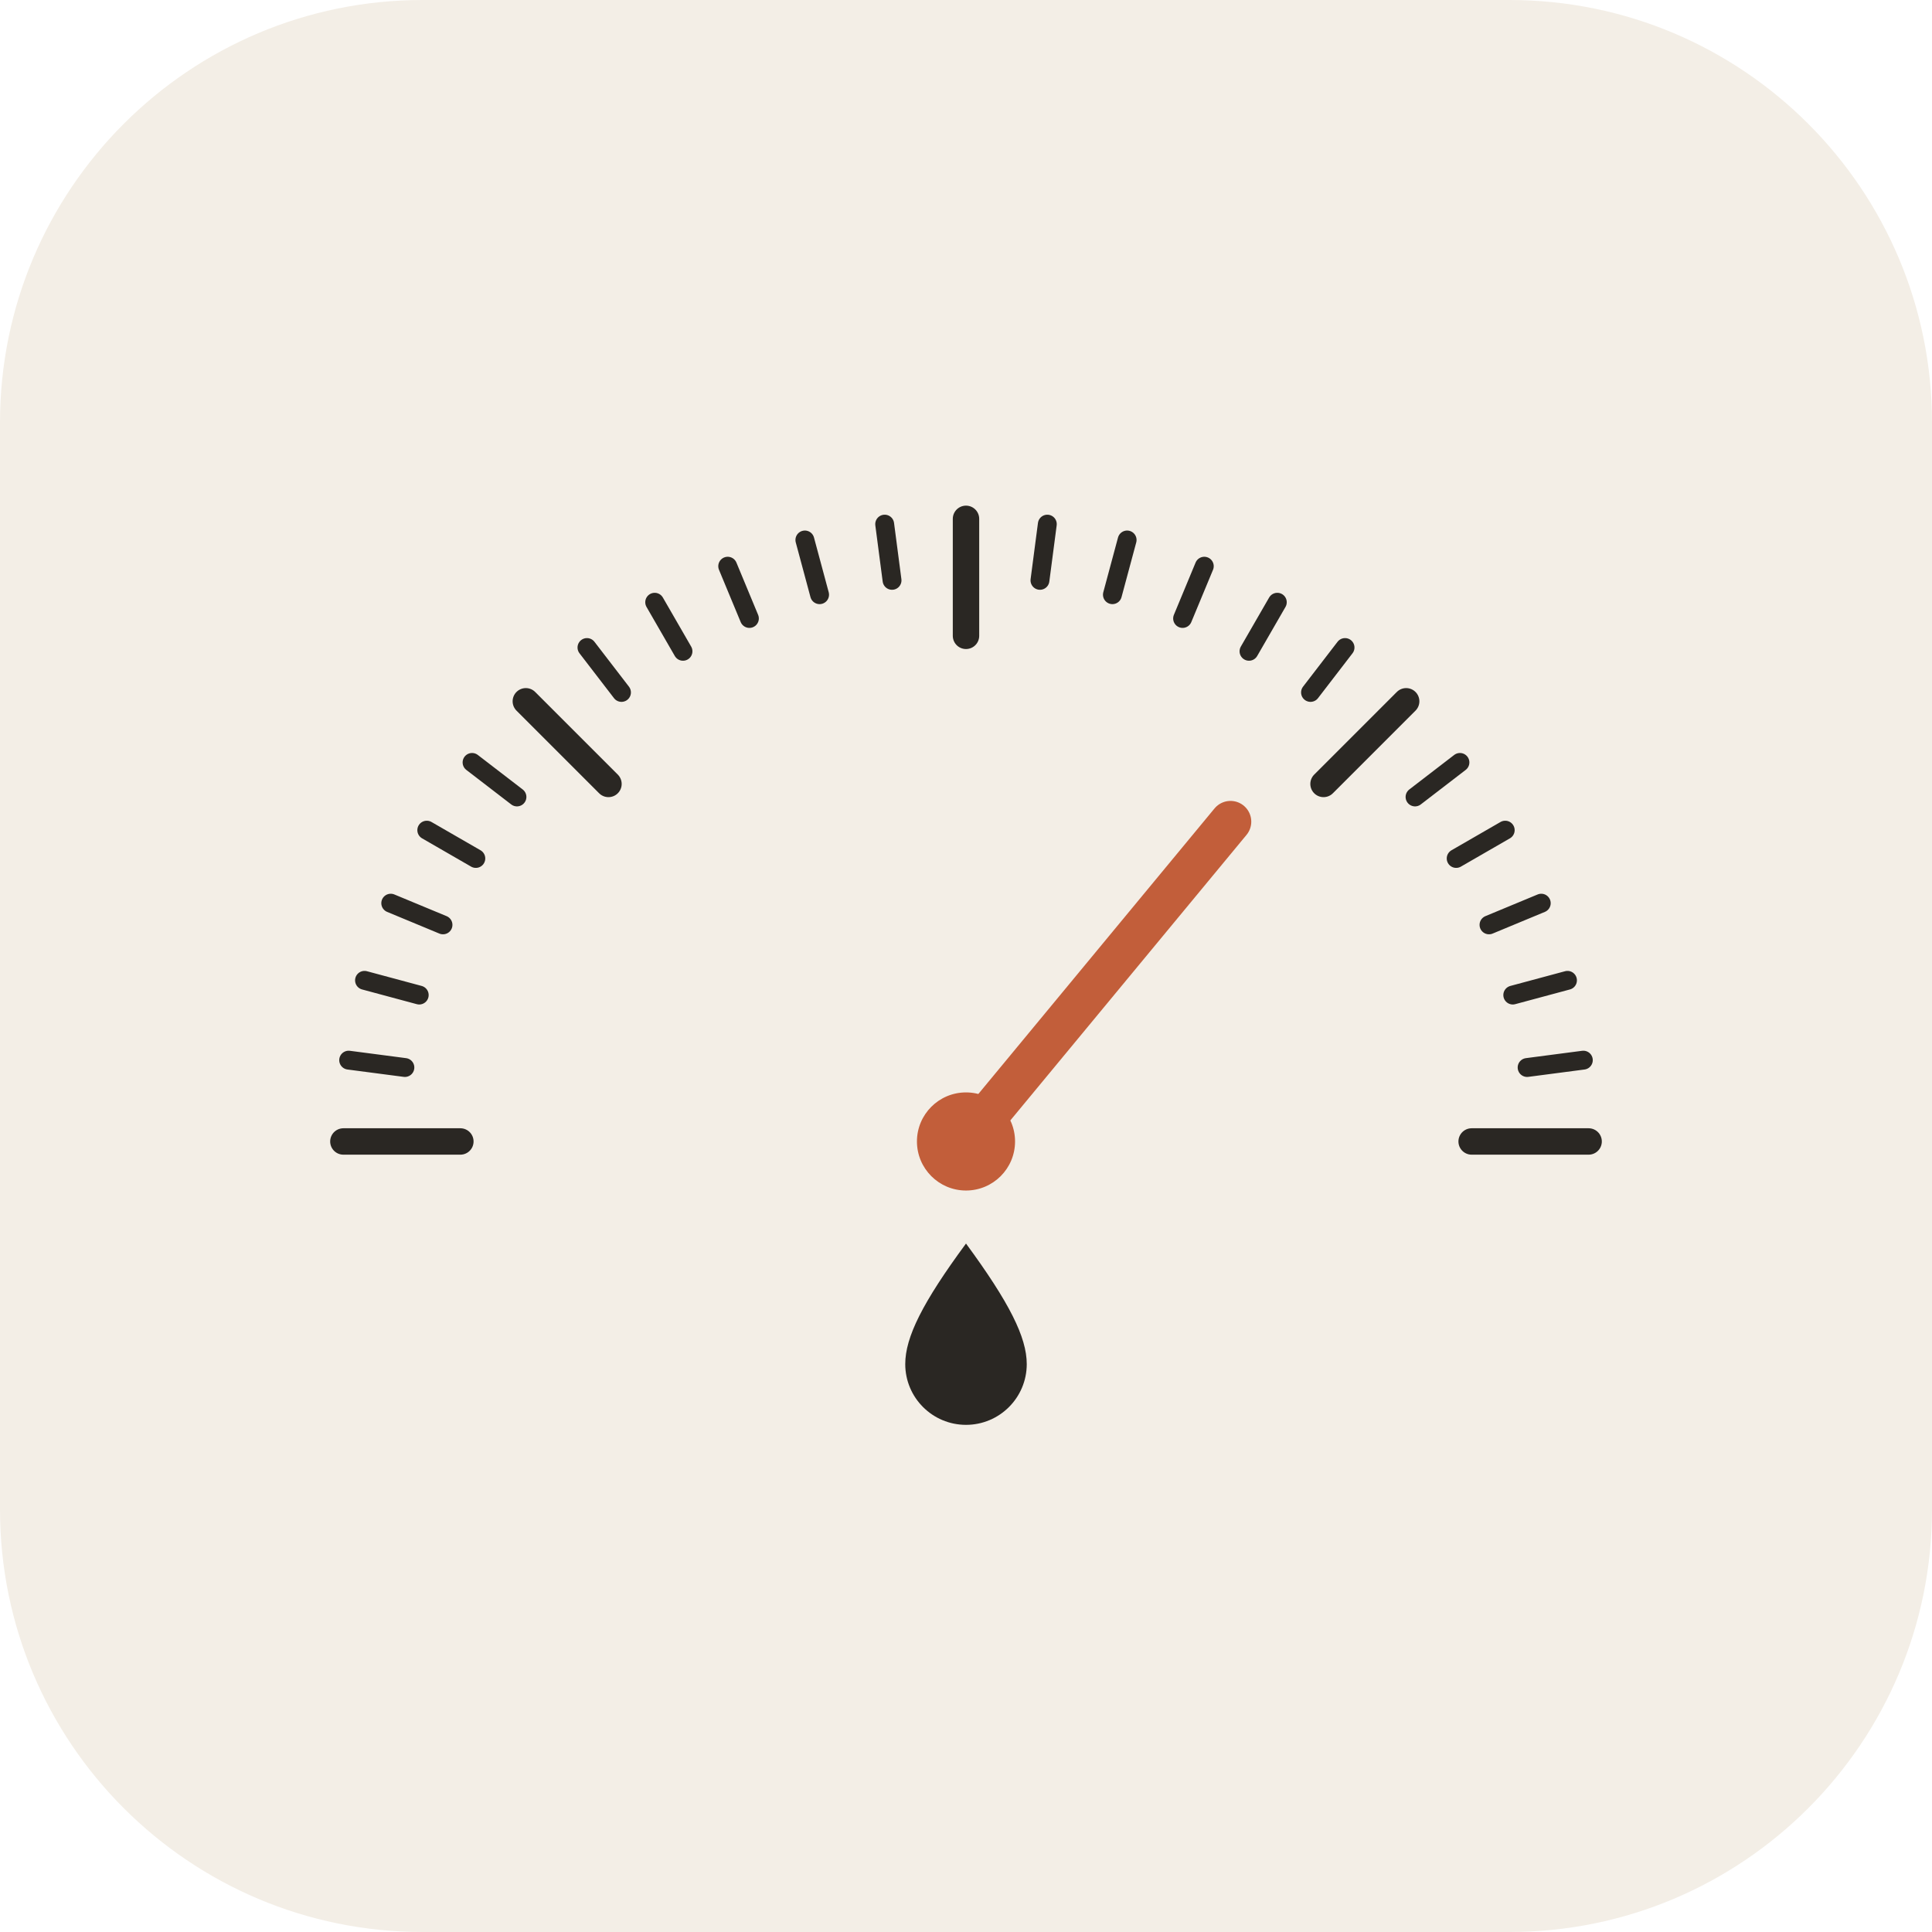
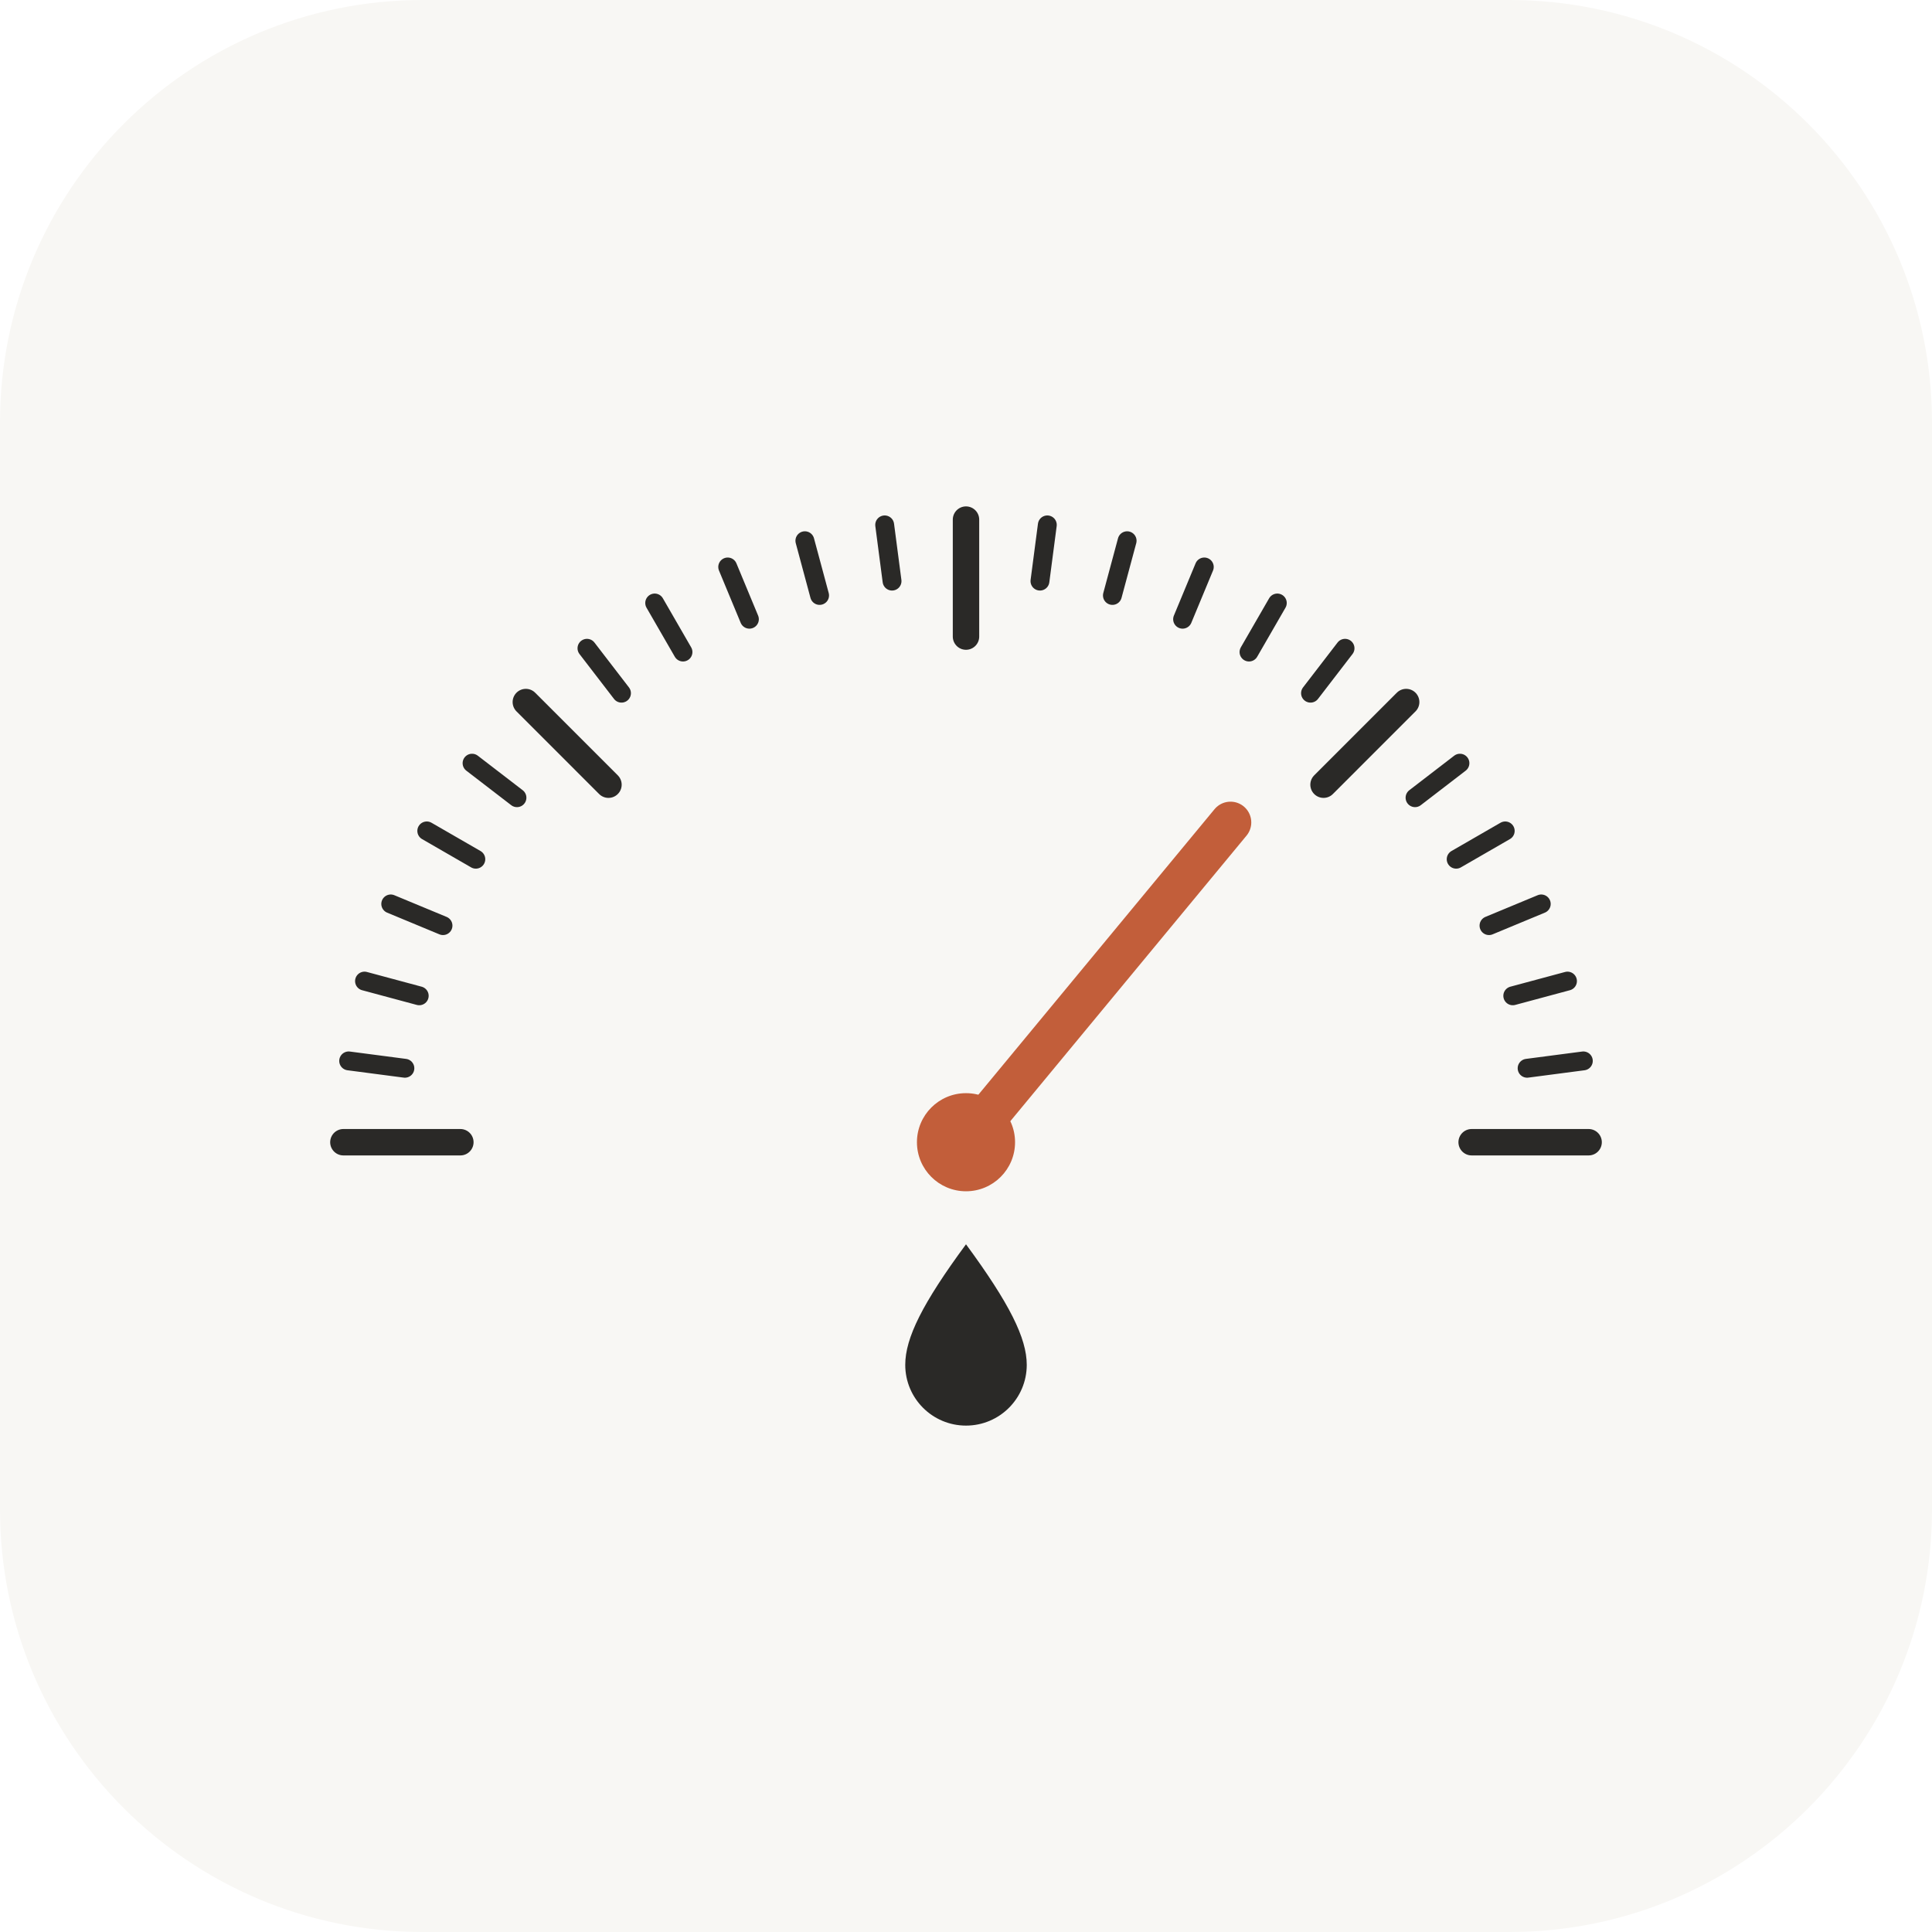
<svg xmlns="http://www.w3.org/2000/svg" viewBox="0 0 1024 1024">
-   <style>.tile{fill:#F3EEE6}.ink{color:#2A2723}.shu{color:#C25E3A}@media (prefers-color-scheme:dark){.tile{fill:#151412}.ink{color:#E9E3D9}.shu{color:#D9764F}}</style>
+   <style>.tile{fill:#F8F7F4}.ink{color:#2A2927}.shu{color:#C25E3A}@media (prefers-color-scheme:dark){.tile{fill:#1A1A18}.ink{color:#E6E3DB}.shu{color:#D9764F}}</style>
  <rect class="tile" width="1024" height="1024" rx="224" />
-   <g transform="translate(0.0 5.0)">
+   <g transform="translate(0.0 5.4)">
    <g class="ink">
      <path d="M182.0 600.0L244.0 600.0M278.7 366.7L322.5 410.5M512.0 270.0L512.0 332.0M745.3 366.7L701.5 410.5M842.0 600.0L780.0 600.0" fill="none" stroke="currentColor" stroke-width="14" stroke-linecap="round" />
      <path d="M184.8 556.9L214.6 560.8M193.2 514.6L222.2 522.4M207.1 473.7L234.8 485.2M226.2 435.0L252.2 450.0M250.2 399.1L274.0 417.4M311.1 338.2L329.4 362.0M347.0 314.2L362.0 340.2M385.7 295.1L397.2 322.8M426.6 281.2L434.4 310.2M468.9 272.8L472.8 302.6M555.1 272.8L551.2 302.6M597.4 281.2L589.6 310.2M638.3 295.1L626.8 322.8M677.0 314.2L662.0 340.2M712.9 338.2L694.6 362.0M773.8 399.1L750.0 417.4M797.8 435.0L771.8 450.0M816.9 473.7L789.2 485.2M830.8 514.6L801.8 522.4M839.2 556.9L809.4 560.8" fill="none" stroke="currentColor" stroke-width="10" stroke-linecap="round" />
      <path d="M512.0 654.1c23.0 31.3 32.2 49.7 32.2 63.9a32.2 32.2 0 1 1 -64.4 0c0 -14.3 9.2 -32.7 32.2 -63.9Z" fill="currentColor" />
    </g>
    <g class="shu">
      <path d="M512 600L652.2 430.5" fill="none" stroke="currentColor" stroke-width="22" stroke-linecap="round" />
      <circle cx="512" cy="600" r="26" fill="currentColor" />
    </g>
  </g>
</svg>
